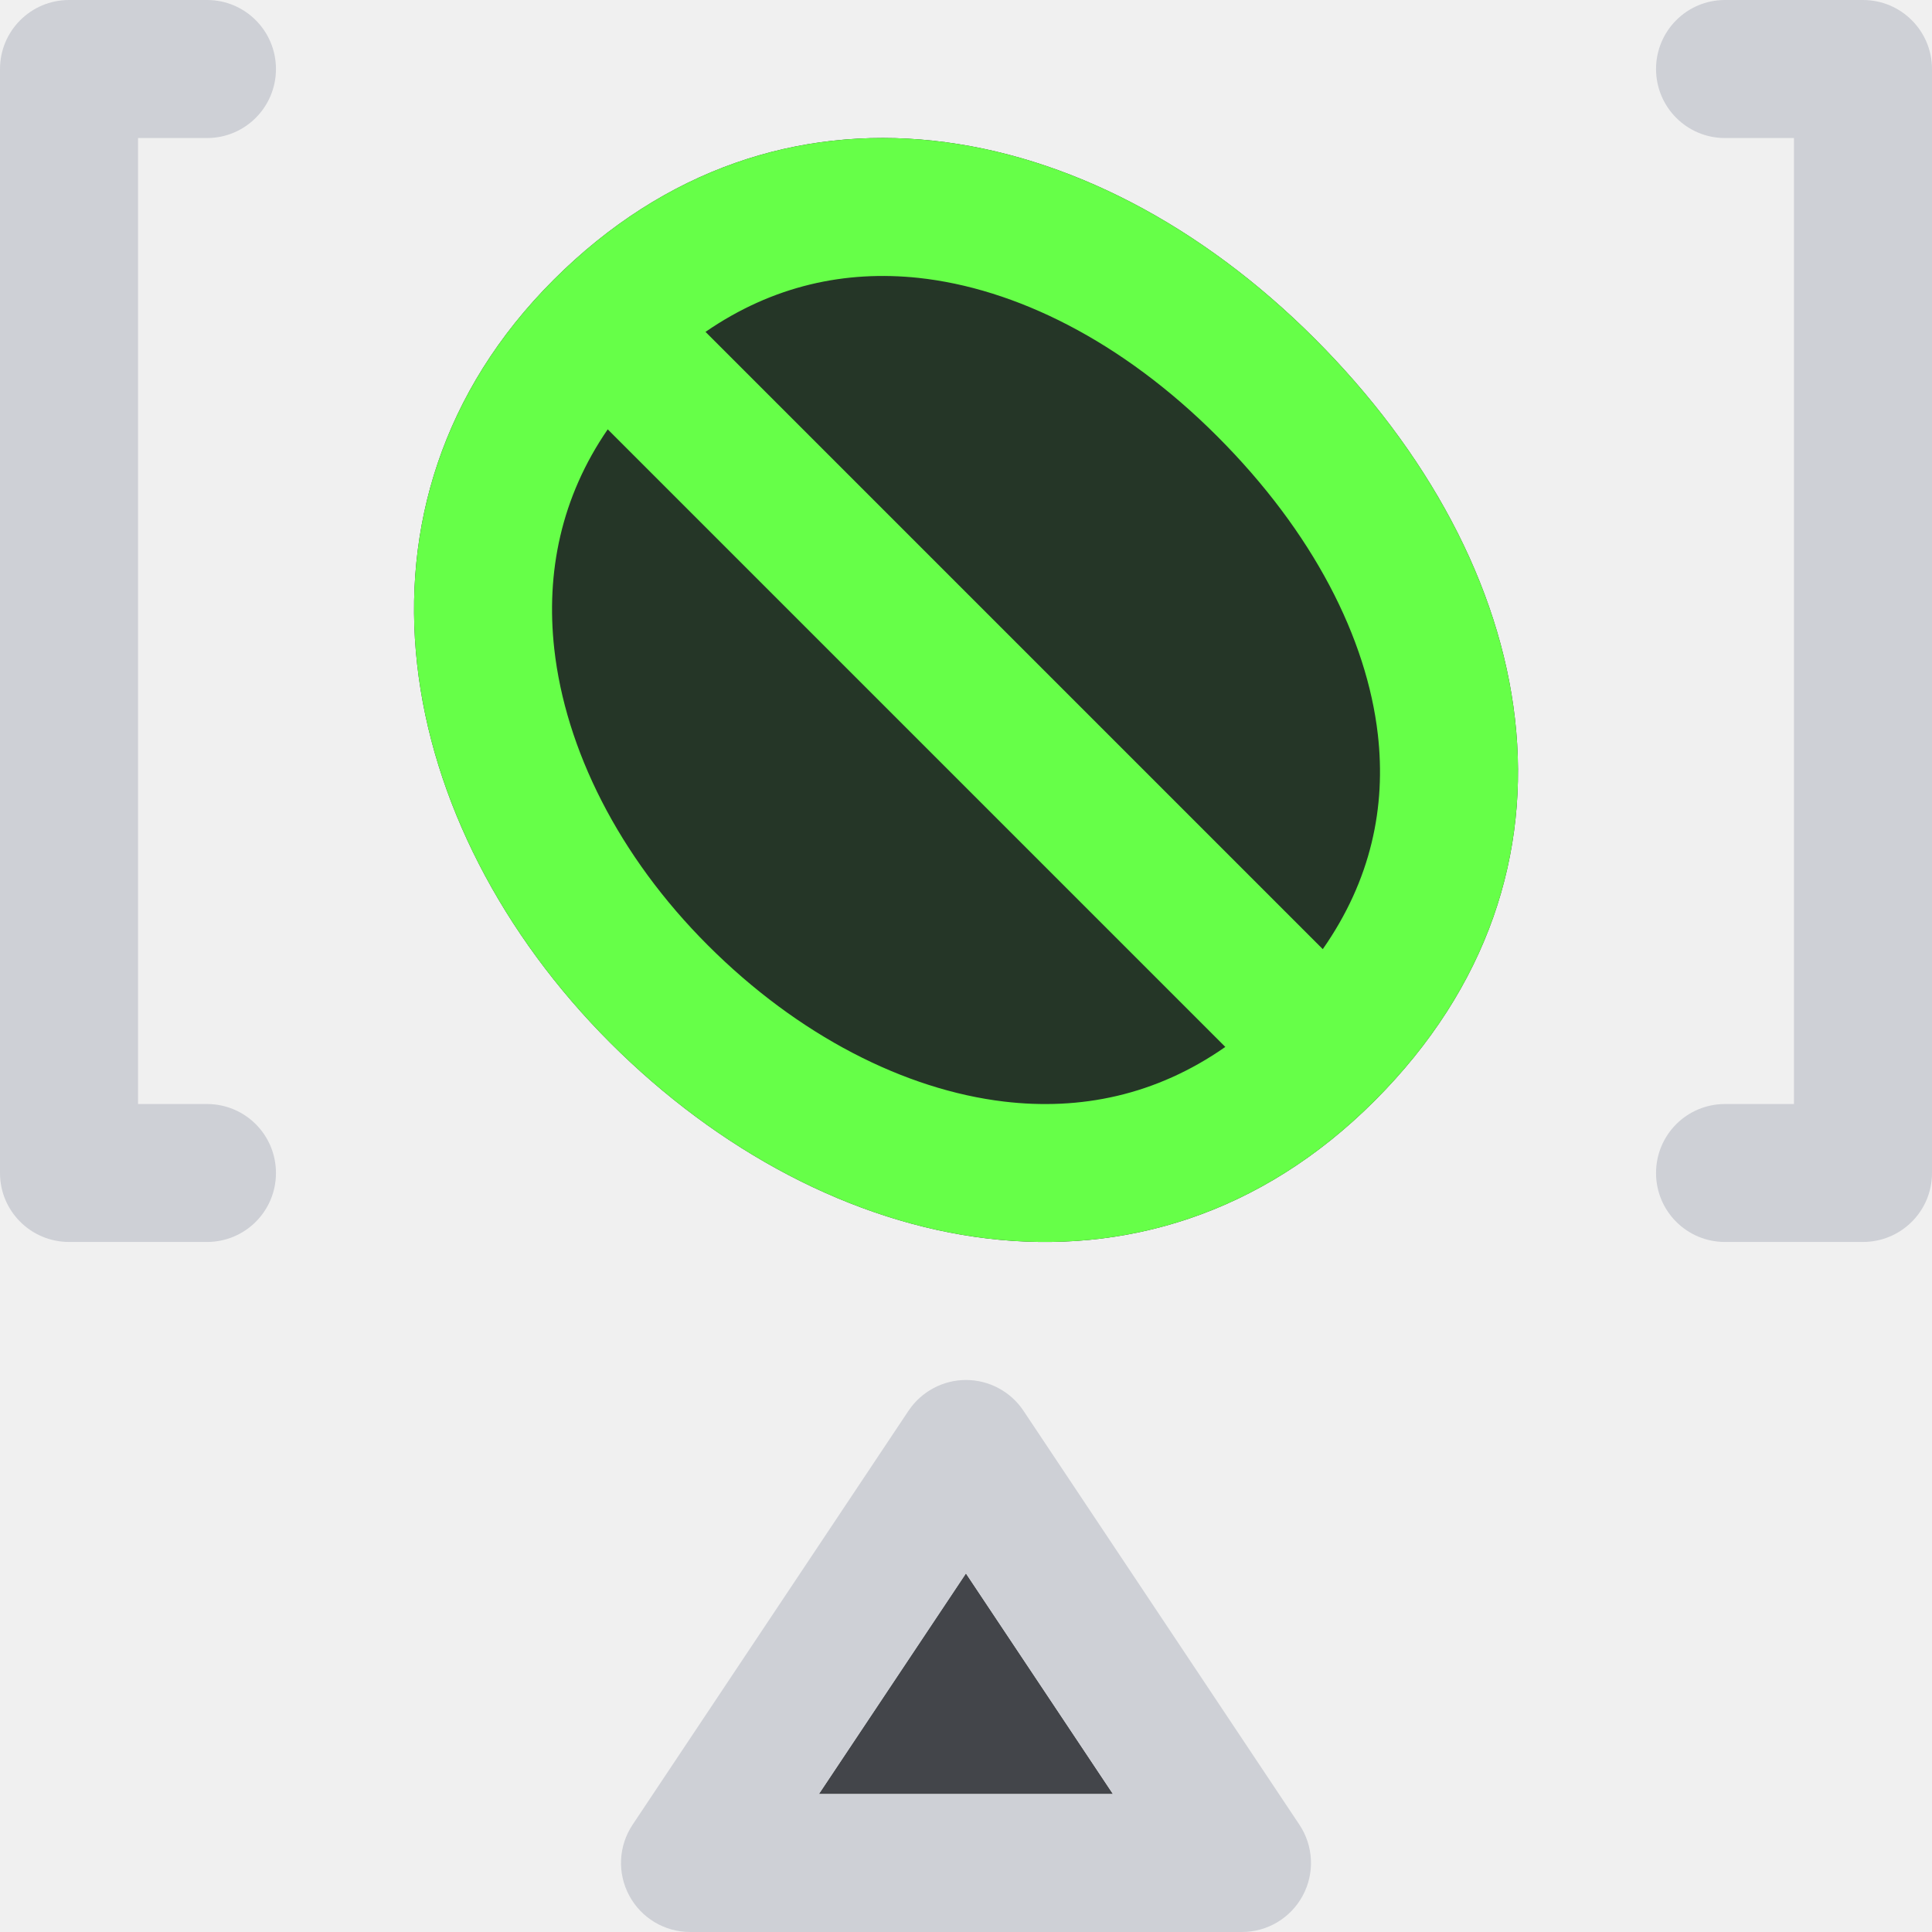
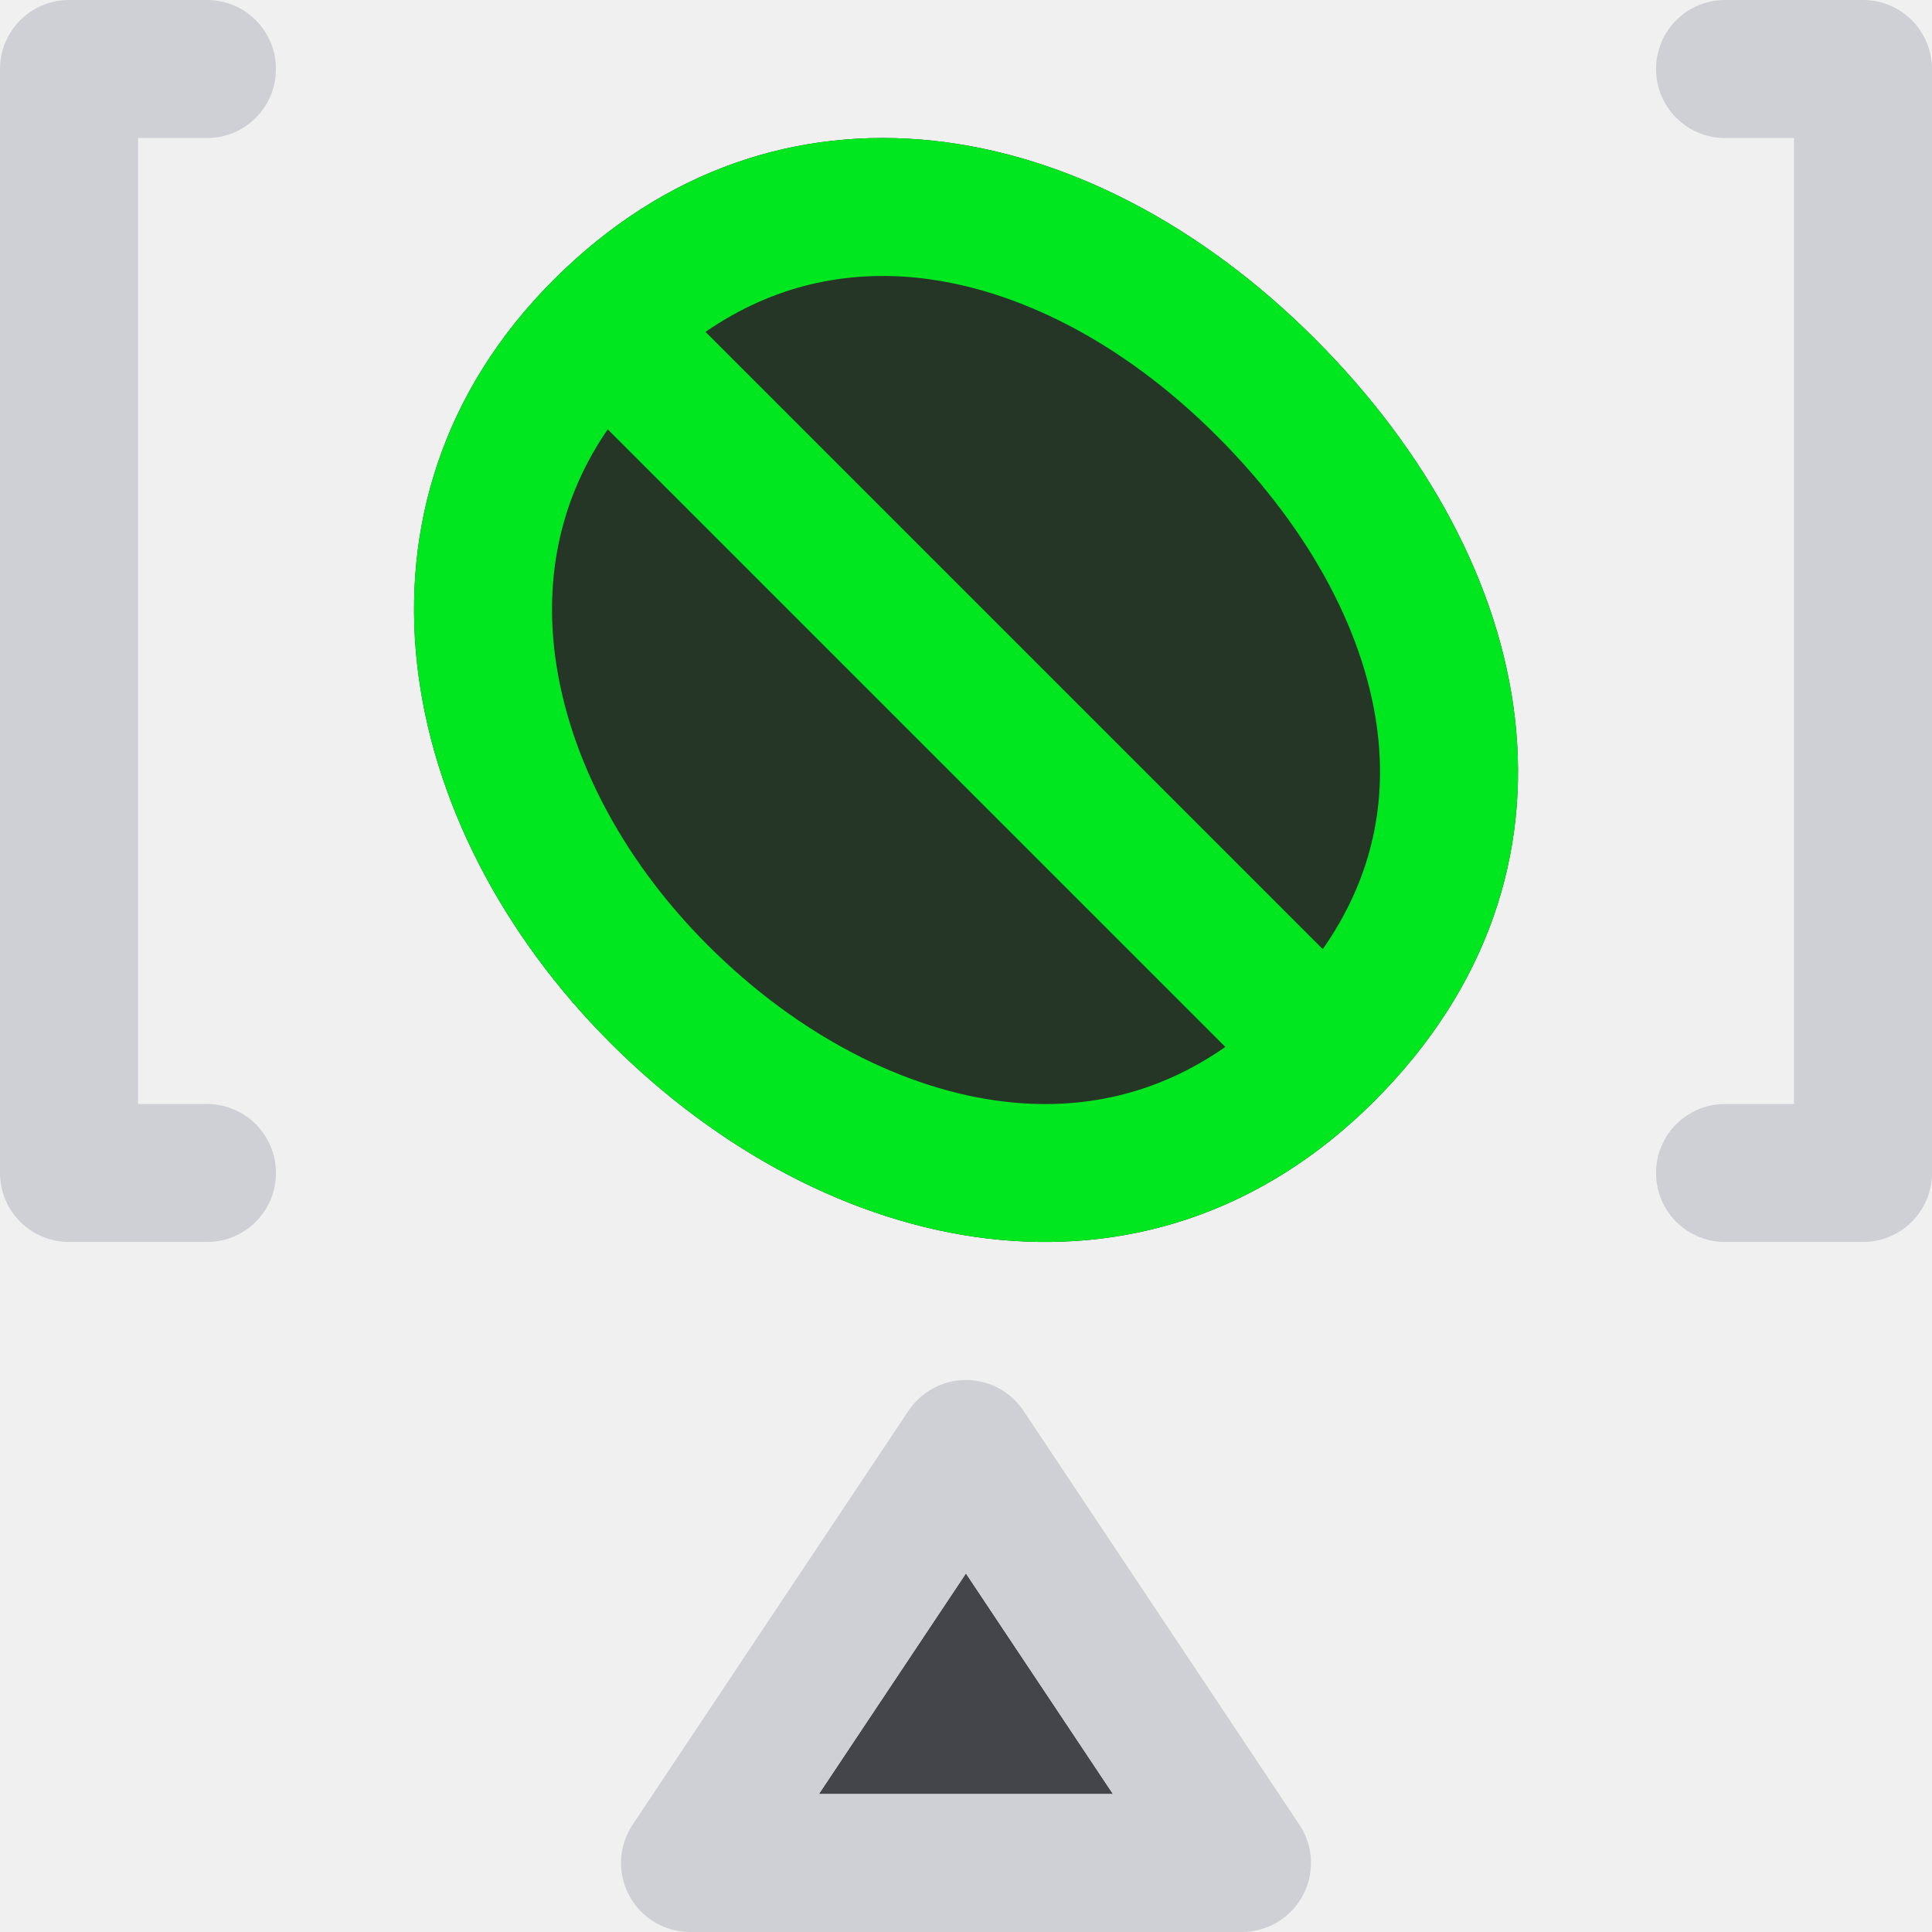
<svg xmlns="http://www.w3.org/2000/svg" fill="none" width="100%" height="100%" viewBox="0 0 18 18" preserveAspectRatio="xMidYMid meet">
  <g clip-path="url(#clip0_207_34586)">
    <path d="M8.999 14.659L10.369 16.715H7.629L8.999 14.659Z" fill="#43454A" />
    <path fill-rule="evenodd" clip-rule="evenodd" d="M12.248 3.154C14.354 5.259 14.934 8.129 12.806 10.257C10.678 12.385 7.699 11.729 5.686 9.716C3.674 7.704 3.075 4.69 5.157 2.608C7.239 0.526 10.143 1.049 12.248 3.154Z" fill="#253627" />
-     <path fill-rule="evenodd" clip-rule="evenodd" d="M12.248 3.154C14.354 5.259 14.934 8.129 12.806 10.257C10.678 12.385 7.699 11.729 5.686 9.716C3.674 7.704 3.075 4.69 5.157 2.608C7.239 0.526 10.143 1.049 12.248 3.154ZM11.339 4.063C12.238 4.962 12.735 5.95 12.837 6.843C12.914 7.516 12.776 8.197 12.324 8.843L6.573 3.092C7.203 2.658 7.879 2.517 8.557 2.589C9.457 2.686 10.449 3.173 11.339 4.063ZM5.662 4L11.416 9.754C10.766 10.208 10.062 10.347 9.354 10.263C8.43 10.153 7.437 9.649 6.595 8.807C5.761 7.974 5.268 6.977 5.164 6.046C5.085 5.334 5.227 4.633 5.662 4Z" fill="#66FF48" />
+     <path fill-rule="evenodd" clip-rule="evenodd" d="M12.248 3.154C14.354 5.259 14.934 8.129 12.806 10.257C10.678 12.385 7.699 11.729 5.686 9.716C3.674 7.704 3.075 4.69 5.157 2.608C7.239 0.526 10.143 1.049 12.248 3.154ZM11.339 4.063C12.238 4.962 12.735 5.95 12.837 6.843C12.914 7.516 12.776 8.197 12.324 8.843L6.573 3.092C7.203 2.658 7.879 2.517 8.557 2.589C9.457 2.686 10.449 3.173 11.339 4.063ZM5.662 4L11.416 9.754C10.766 10.208 10.062 10.347 9.354 10.263C8.43 10.153 7.437 9.649 6.595 8.807C5.761 7.974 5.268 6.977 5.164 6.046C5.085 5.334 5.227 4.633 5.662 4Z" fill="#00E71F" />
    <path d="M0 0.643C0 0.288 0.288 0 0.643 0H1.929C2.284 0 2.571 0.288 2.571 0.643C2.571 0.998 2.284 1.286 1.929 1.286H1.286V10.286H1.929C2.284 10.286 2.571 10.573 2.571 10.929C2.571 11.284 2.284 11.571 1.929 11.571H0.643C0.288 11.571 0 11.284 0 10.929V0.643Z" fill="#CED0D6" />
    <path d="M18 10.929C18 11.284 17.712 11.571 17.357 11.571H16.071C15.716 11.571 15.429 11.284 15.429 10.929C15.429 10.573 15.716 10.286 16.071 10.286H16.714L16.714 1.286H16.071C15.716 1.286 15.429 0.998 15.429 0.643C15.429 0.288 15.716 0 16.071 0H17.357C17.712 0 18 0.288 18 0.643L18 10.929Z" fill="#CED0D6" />
    <path fill-rule="evenodd" clip-rule="evenodd" d="M9.535 13.143C9.416 12.965 9.215 12.857 9 12.857C8.785 12.857 8.584 12.965 8.465 13.143L5.894 17C5.762 17.198 5.75 17.451 5.862 17.66C5.974 17.869 6.191 18 6.429 18H11.571C11.809 18 12.026 17.869 12.138 17.66C12.25 17.451 12.238 17.198 12.106 17L9.535 13.143ZM9 14.659L10.37 16.714H7.63L9 14.659Z" fill="#CED0D6" />
  </g>
  <defs>
    <clipPath id="clip0_207_34586">
      <rect width="18" height="18" fill="white" />
    </clipPath>
  </defs>
</svg>
